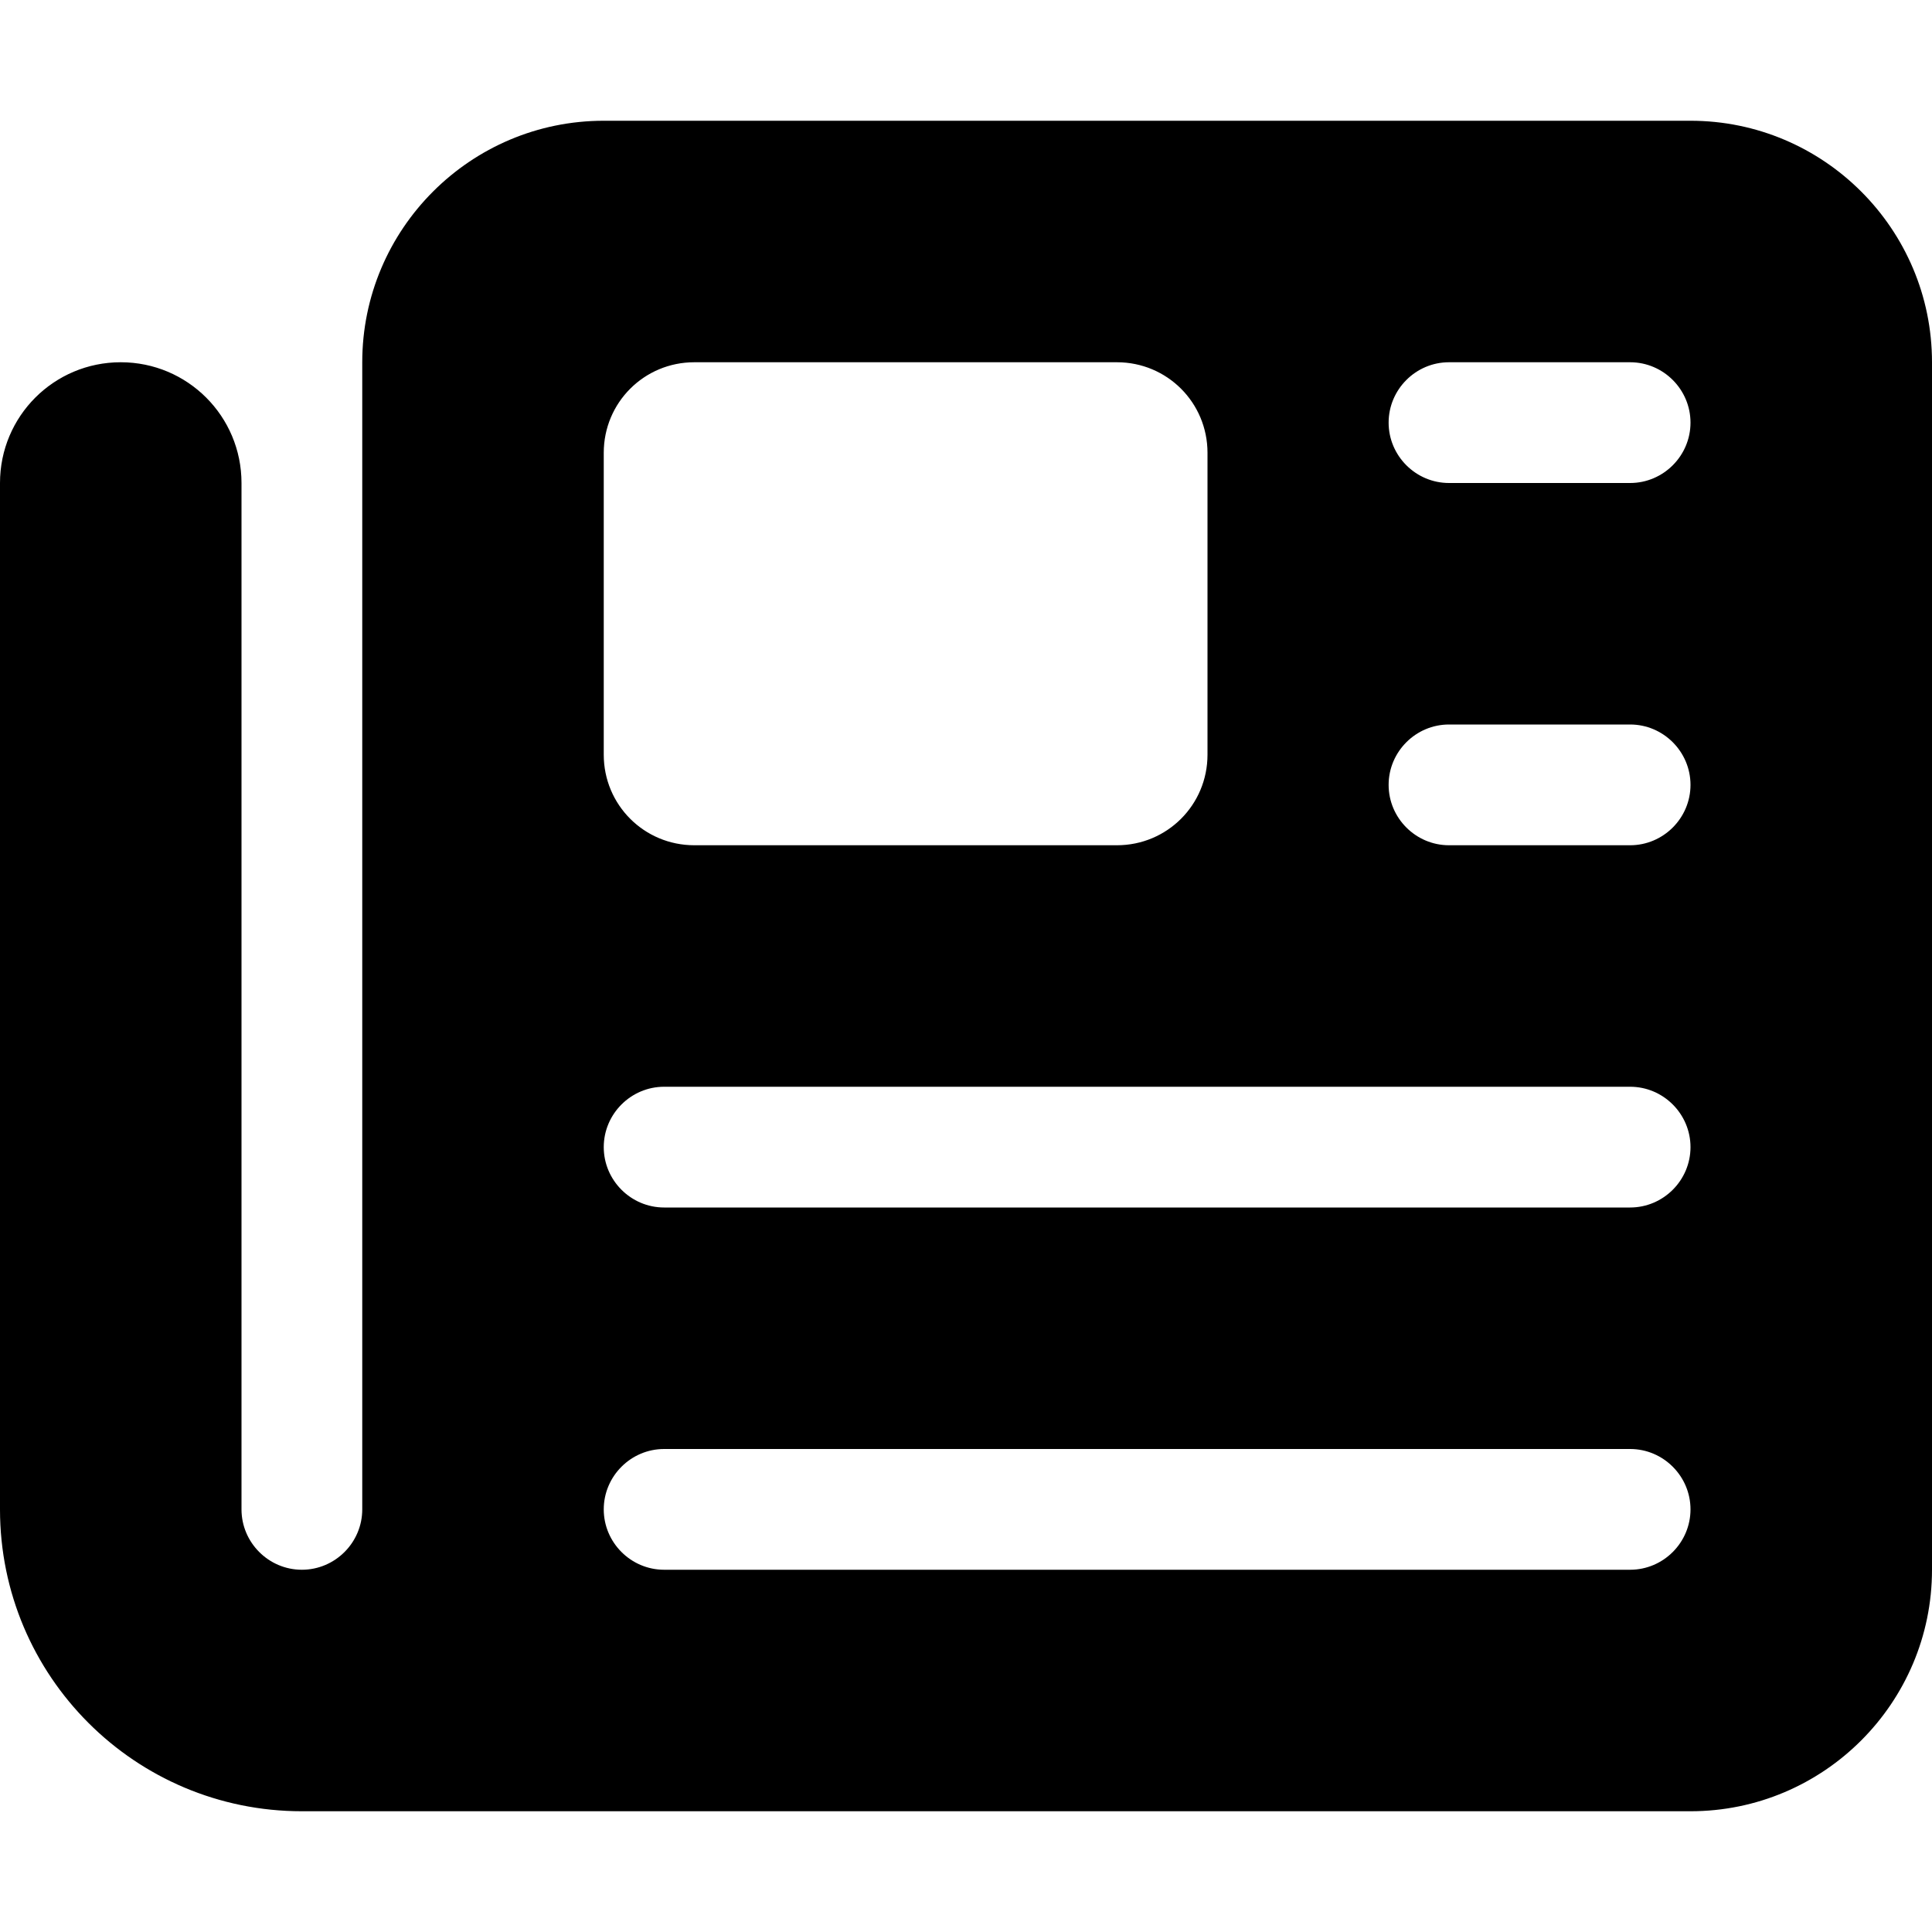
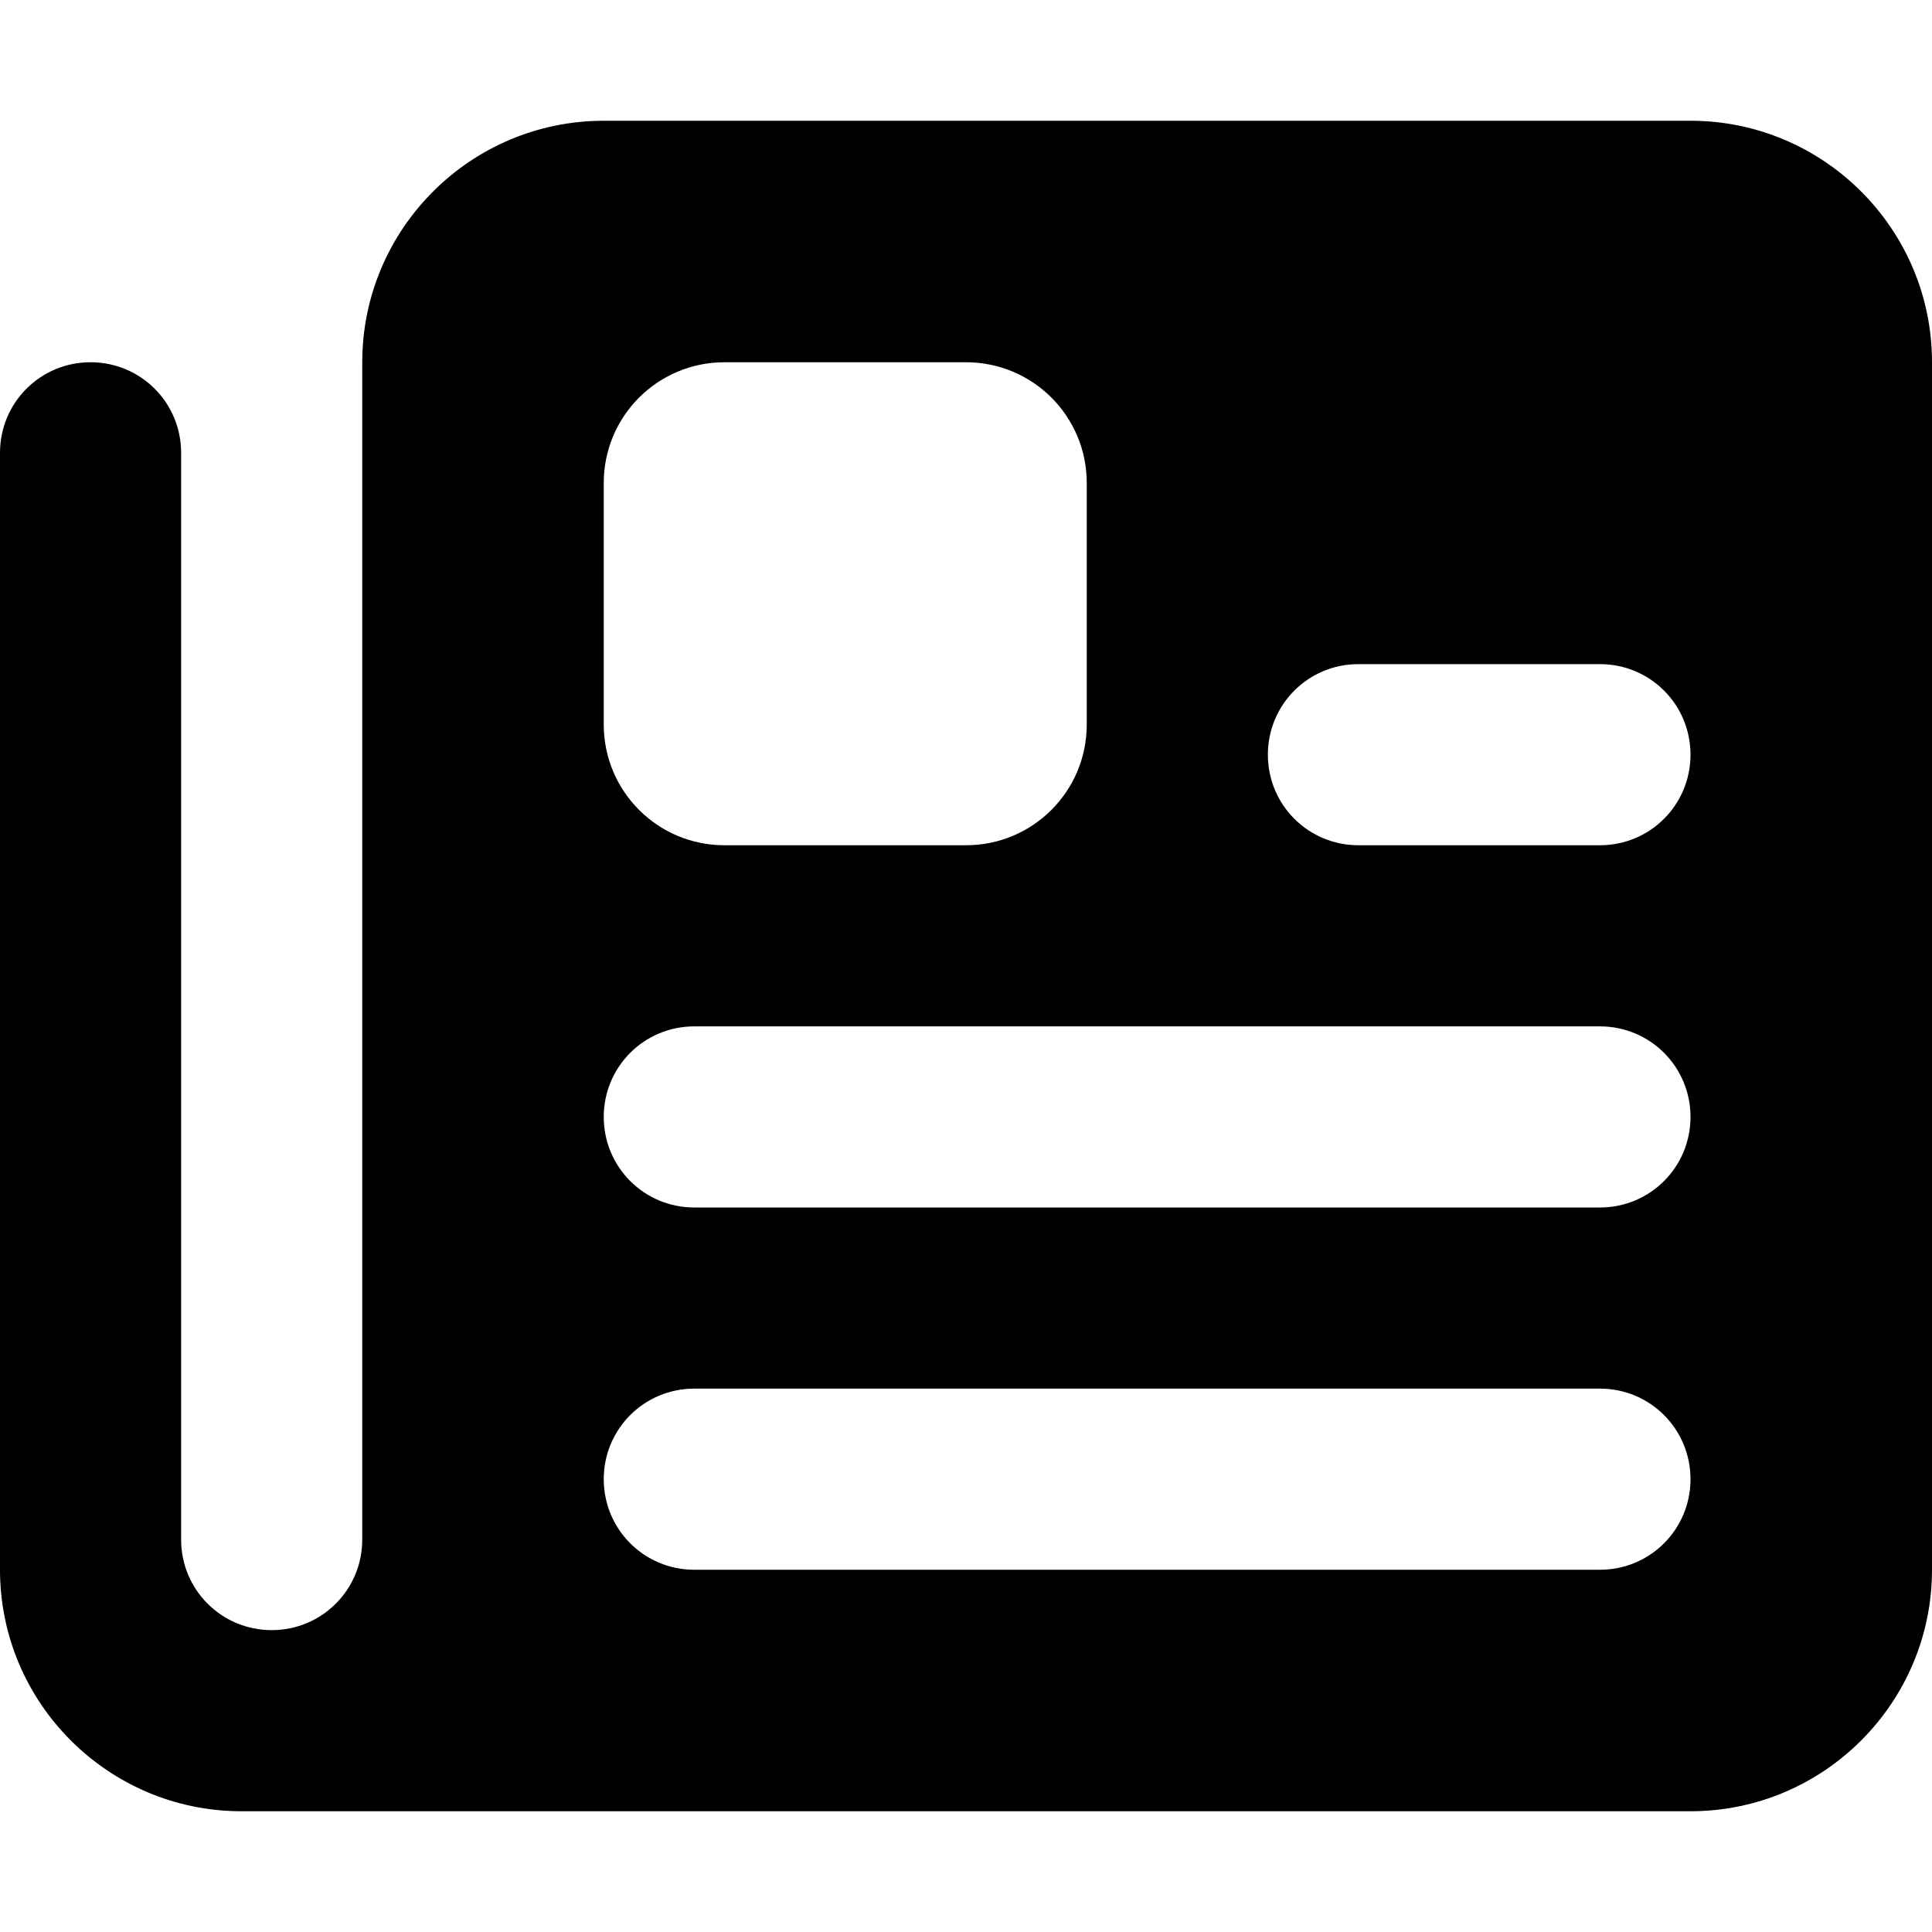
- <svg xmlns="http://www.w3.org/2000/svg" aria-hidden="true" focusable="false" data-prefix="fas" data-icon="newspaper" class="svg-inline--fa fa-newspaper" role="img" viewBox="0 0 512 512">
-   <path fill="currentColor" d="M96 96c0-35.3 28.7-64 64-64l288 0c35.3 0 64 28.7 64 64l0 320c0 35.3-28.7 64-64 64L80 480c-44.2 0-80-35.8-80-80L0 128c0-17.7 14.3-32 32-32s32 14.3 32 32l0 272c0 8.8 7.2 16 16 16s16-7.2 16-16L96 96zm64 24l0 80c0 13.3 10.7 24 24 24l112 0c13.3 0 24-10.7 24-24l0-80c0-13.3-10.7-24-24-24L184 96c-13.3 0-24 10.7-24 24zm208-8c0 8.8 7.2 16 16 16l48 0c8.8 0 16-7.2 16-16s-7.2-16-16-16l-48 0c-8.8 0-16 7.2-16 16zm0 96c0 8.8 7.2 16 16 16l48 0c8.8 0 16-7.2 16-16s-7.2-16-16-16l-48 0c-8.8 0-16 7.2-16 16zM160 304c0 8.8 7.2 16 16 16l256 0c8.8 0 16-7.2 16-16s-7.2-16-16-16l-256 0c-8.8 0-16 7.2-16 16zm0 96c0 8.8 7.2 16 16 16l256 0c8.8 0 16-7.2 16-16s-7.2-16-16-16l-256 0c-8.8 0-16 7.2-16 16z" />
+ <svg xmlns="http://www.w3.org/2000/svg" viewBox="0 0 512 512">
+   <path fill="currentColor" d="M0 416L0 120c0-13.3 10.7-24 24-24s24 10.7 24 24l0 288c0 13.3 10.7 24 24 24s24-10.7 24-24L96 96c0-35.3 28.7-64 64-64l288 0c35.3 0 64 28.7 64 64l0 320c0 35.3-28.7 64-64 64L64 480c-35.3 0-64-28.7-64-64zM160 128l0 64c0 17.7 14.3 32 32 32l64 0c17.7 0 32-14.3 32-32l0-64c0-17.7-14.3-32-32-32l-64 0c-17.7 0-32 14.3-32 32zm24 240c-13.3 0-24 10.7-24 24s10.7 24 24 24l240 0c13.3 0 24-10.7 24-24s-10.7-24-24-24l-240 0zm-24-72c0 13.3 10.7 24 24 24l240 0c13.3 0 24-10.7 24-24s-10.7-24-24-24l-240 0c-13.3 0-24 10.7-24 24zM360 176c-13.3 0-24 10.7-24 24s10.7 24 24 24l64 0c13.3 0 24-10.7 24-24s-10.7-24-24-24l-64 0z" />
</svg>
